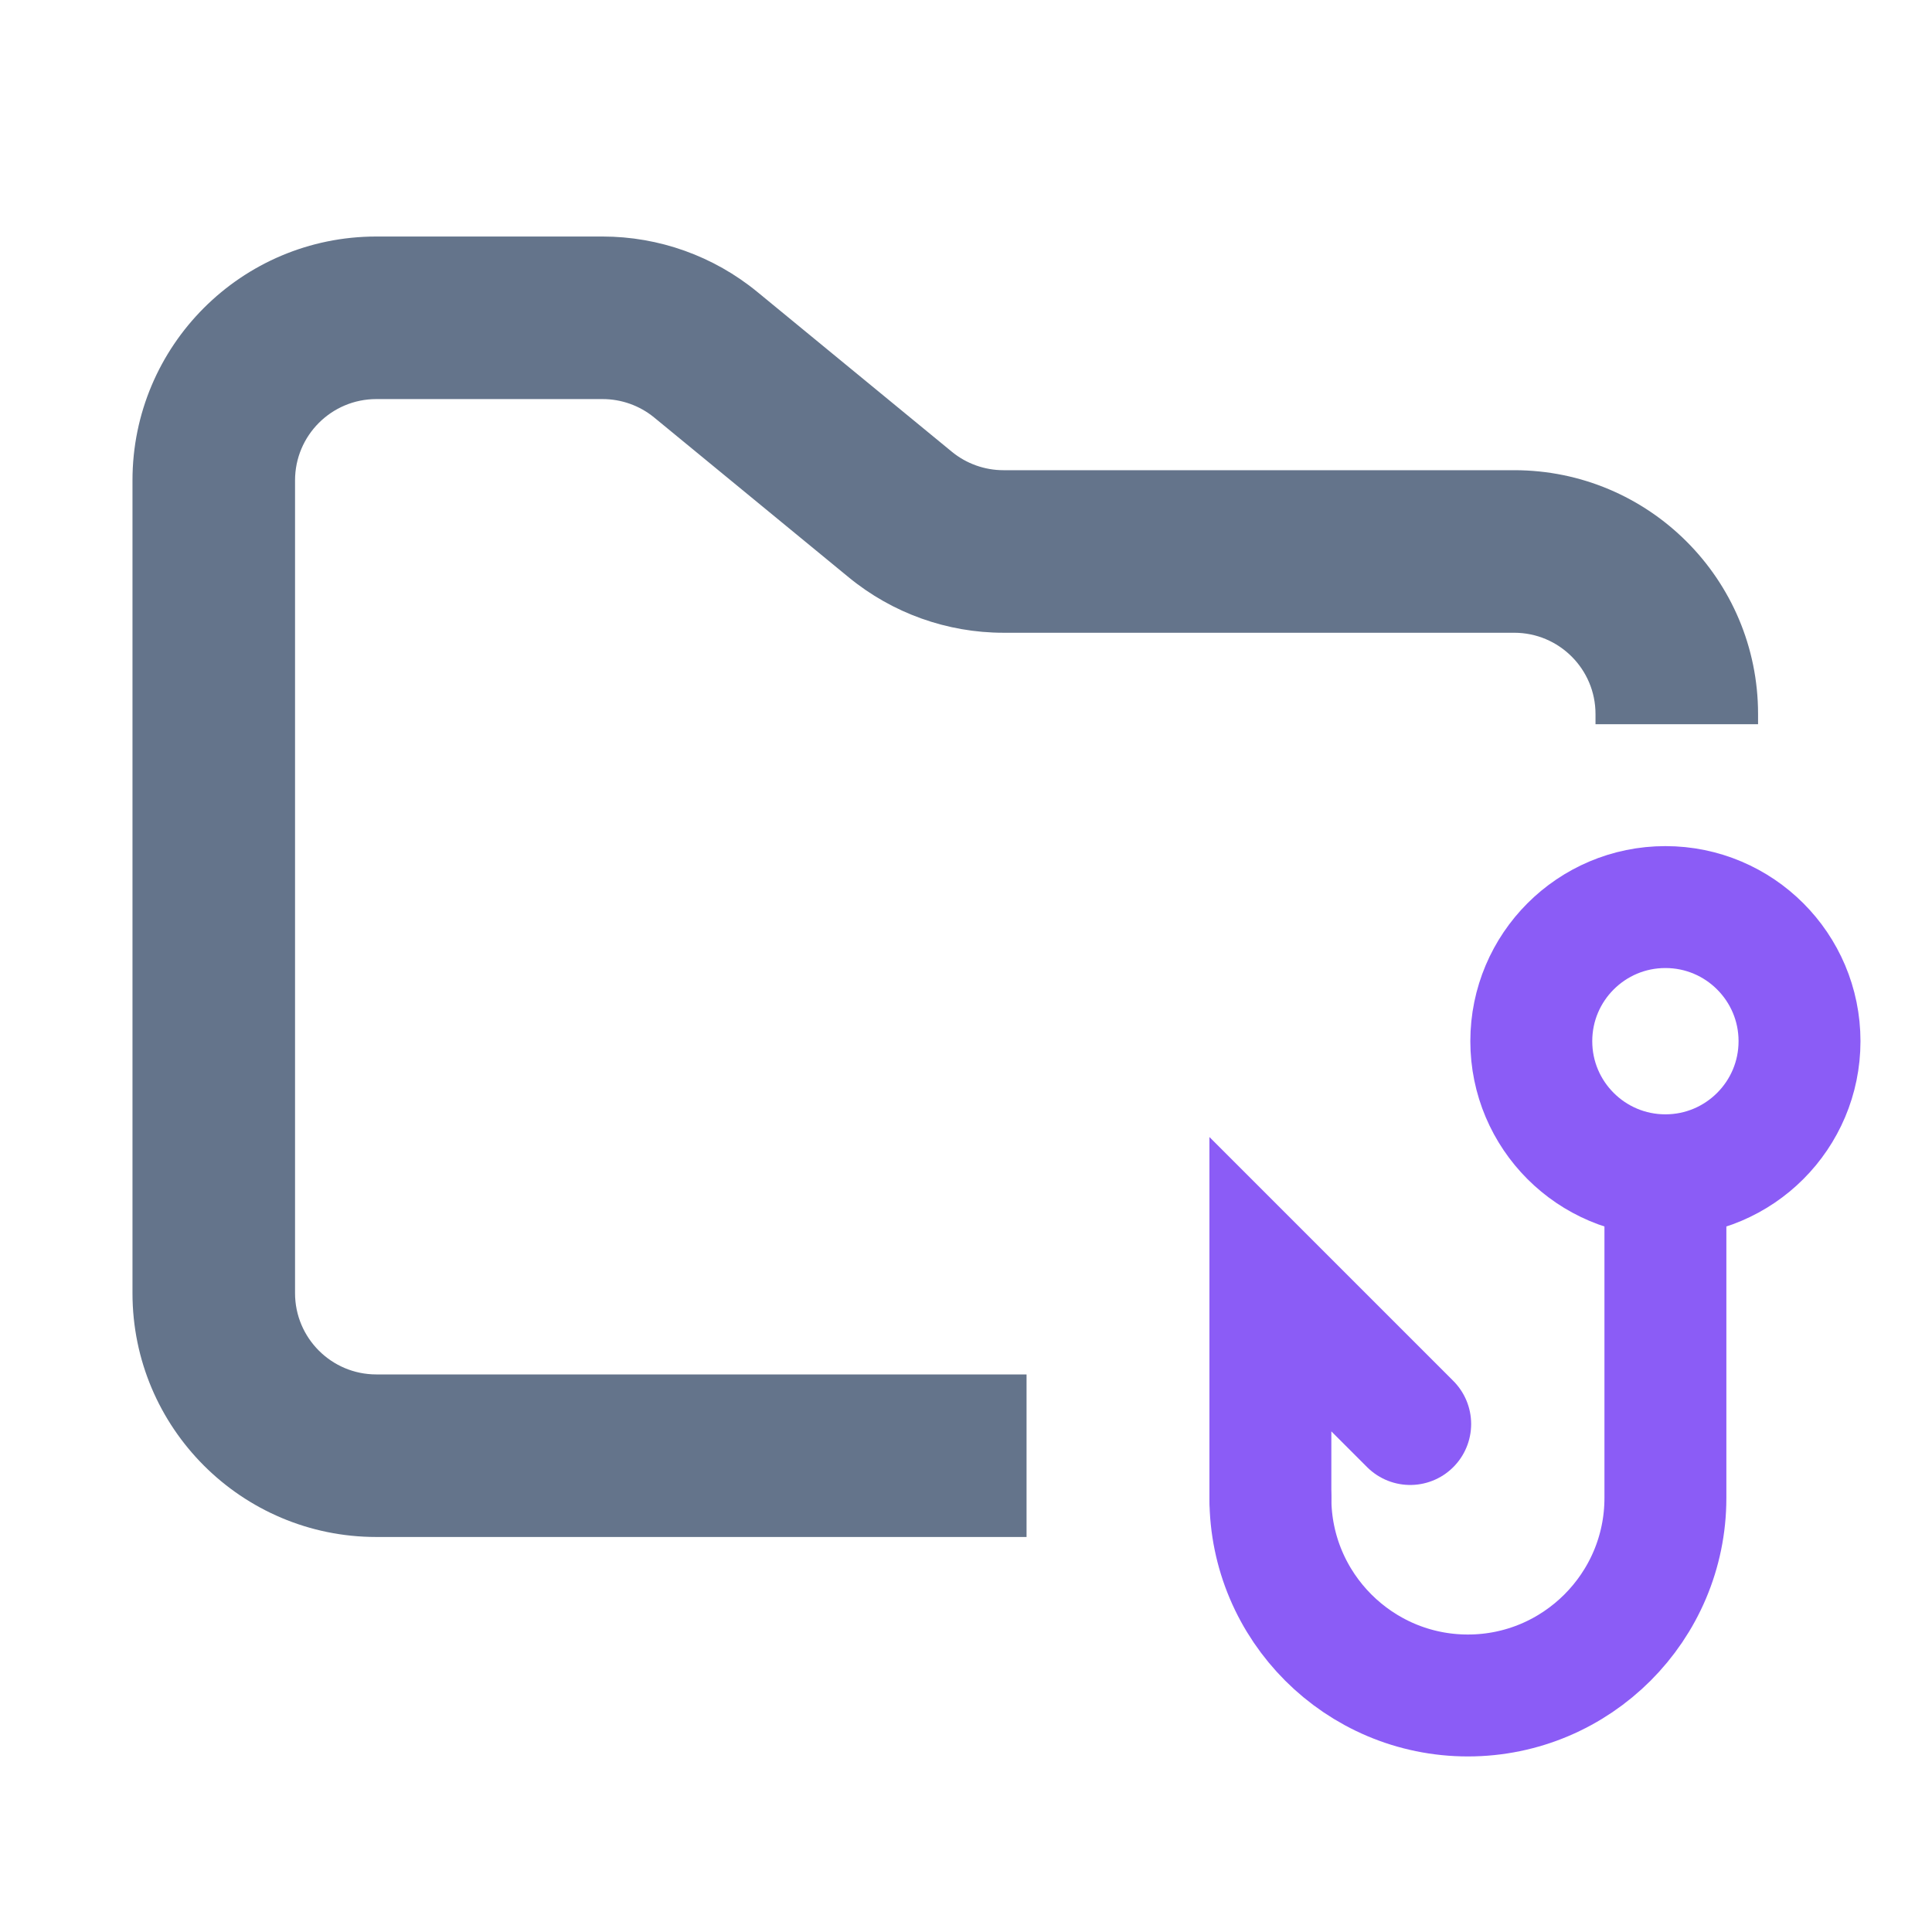
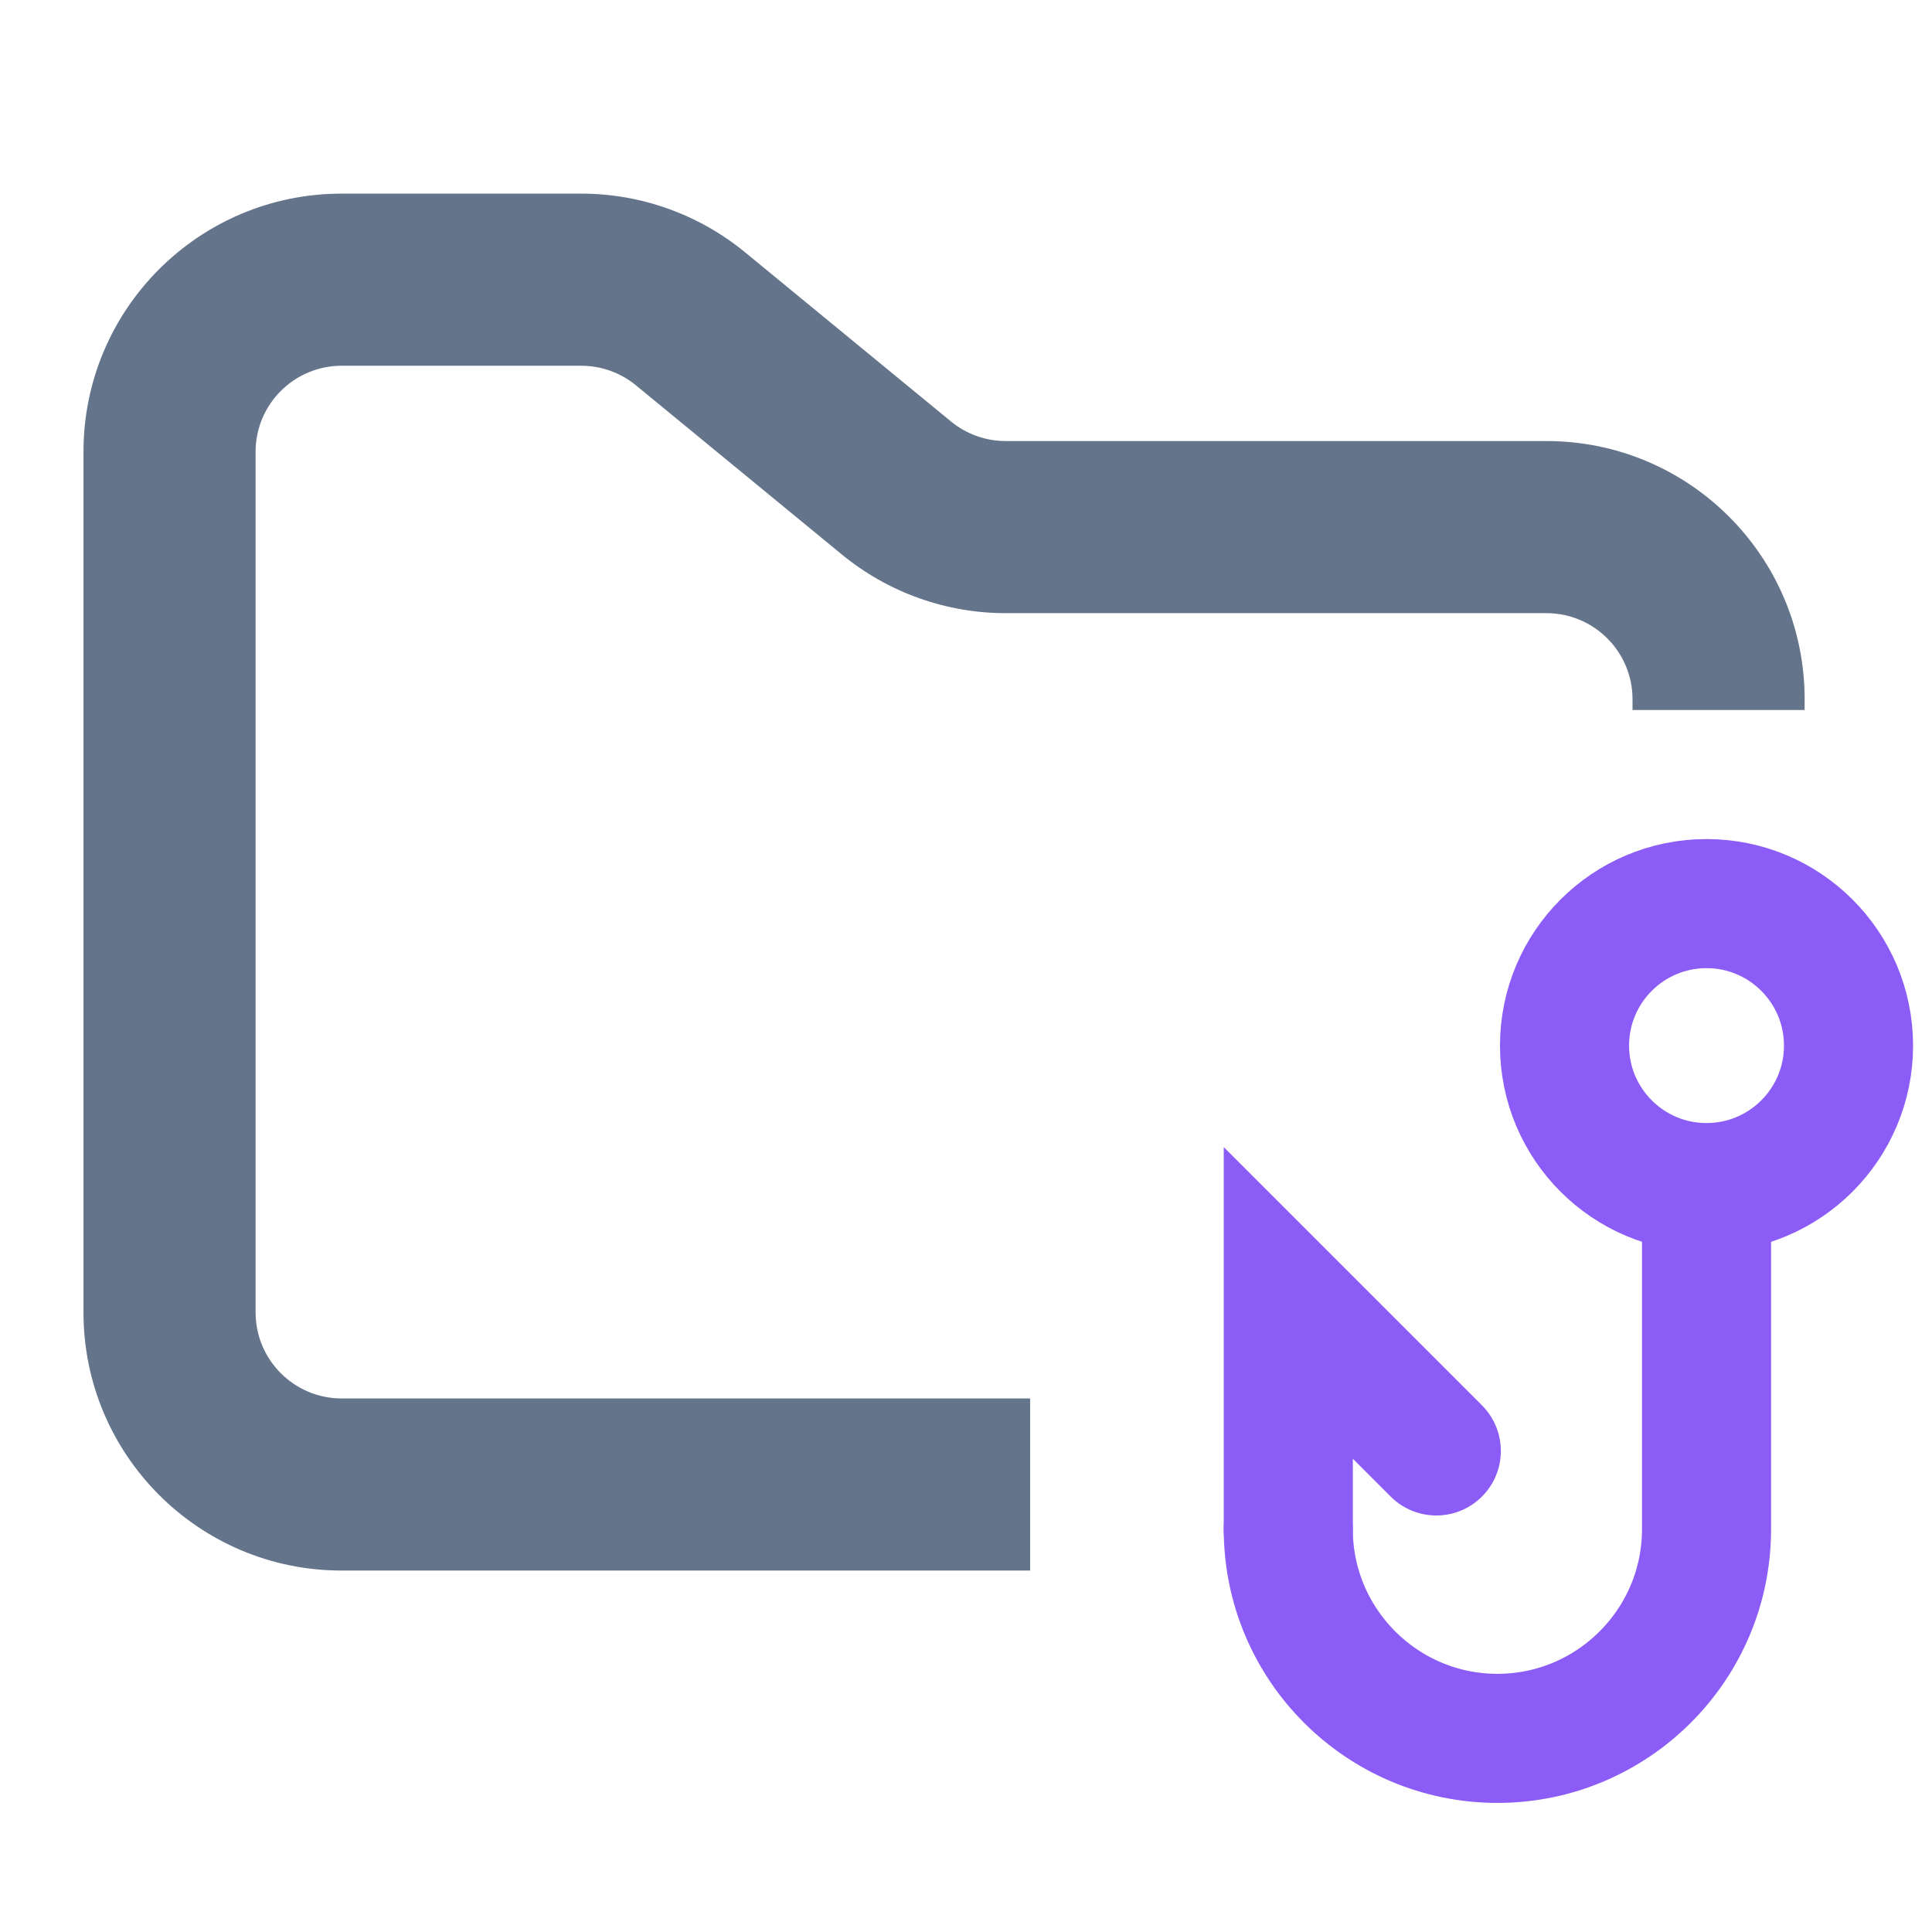
- <svg xmlns="http://www.w3.org/2000/svg" width="24" height="24" viewBox="0.37 1.09 23.77 23.77" fill="none">
+ <svg xmlns="http://www.w3.org/2000/svg" width="24" height="24" viewBox="1.03 1.75 22.45 22.45" fill="none">
  <path fill-rule="evenodd" clip-rule="evenodd" d="M5 4C3.343 4 2 5.343 2 7V17C2 18.657 3.343 20 5 20H13V18H5C4.448 18 4 17.552 4 17V7C4 6.448 4.448 6 5 6H7.784C8.015 6 8.24 6.08 8.419 6.227L10.812 8.193C11.349 8.634 12.022 8.875 12.716 8.875H19C19.552 8.875 20 9.323 20 9.875V10H22V9.875C22 8.218 20.657 6.875 19 6.875H12.716C12.485 6.875 12.26 6.795 12.081 6.648L9.688 4.682C9.151 4.241 8.478 4 7.784 4H5Z" fill="#64748B" />
  <path d="M16 19.52C16 20.86 17.09 21.95 18.43 21.95C19.77 21.95 20.86 20.86 20.86 19.52V16" stroke="#8B5CF6" stroke-width="1.5" stroke-linecap="round" />
  <path d="M16 19.52V16.89L17.72 18.61" stroke="#8B5CF6" stroke-width="1.5" stroke-linecap="round" />
  <path d="M20.86 15.55C21.771 15.55 22.51 14.811 22.51 13.9C22.51 12.989 21.771 12.25 20.86 12.25C19.949 12.25 19.21 12.989 19.21 13.9C19.21 14.811 19.949 15.55 20.86 15.55Z" stroke="#8B5CF6" stroke-width="1.5" stroke-linecap="round" />
</svg>
